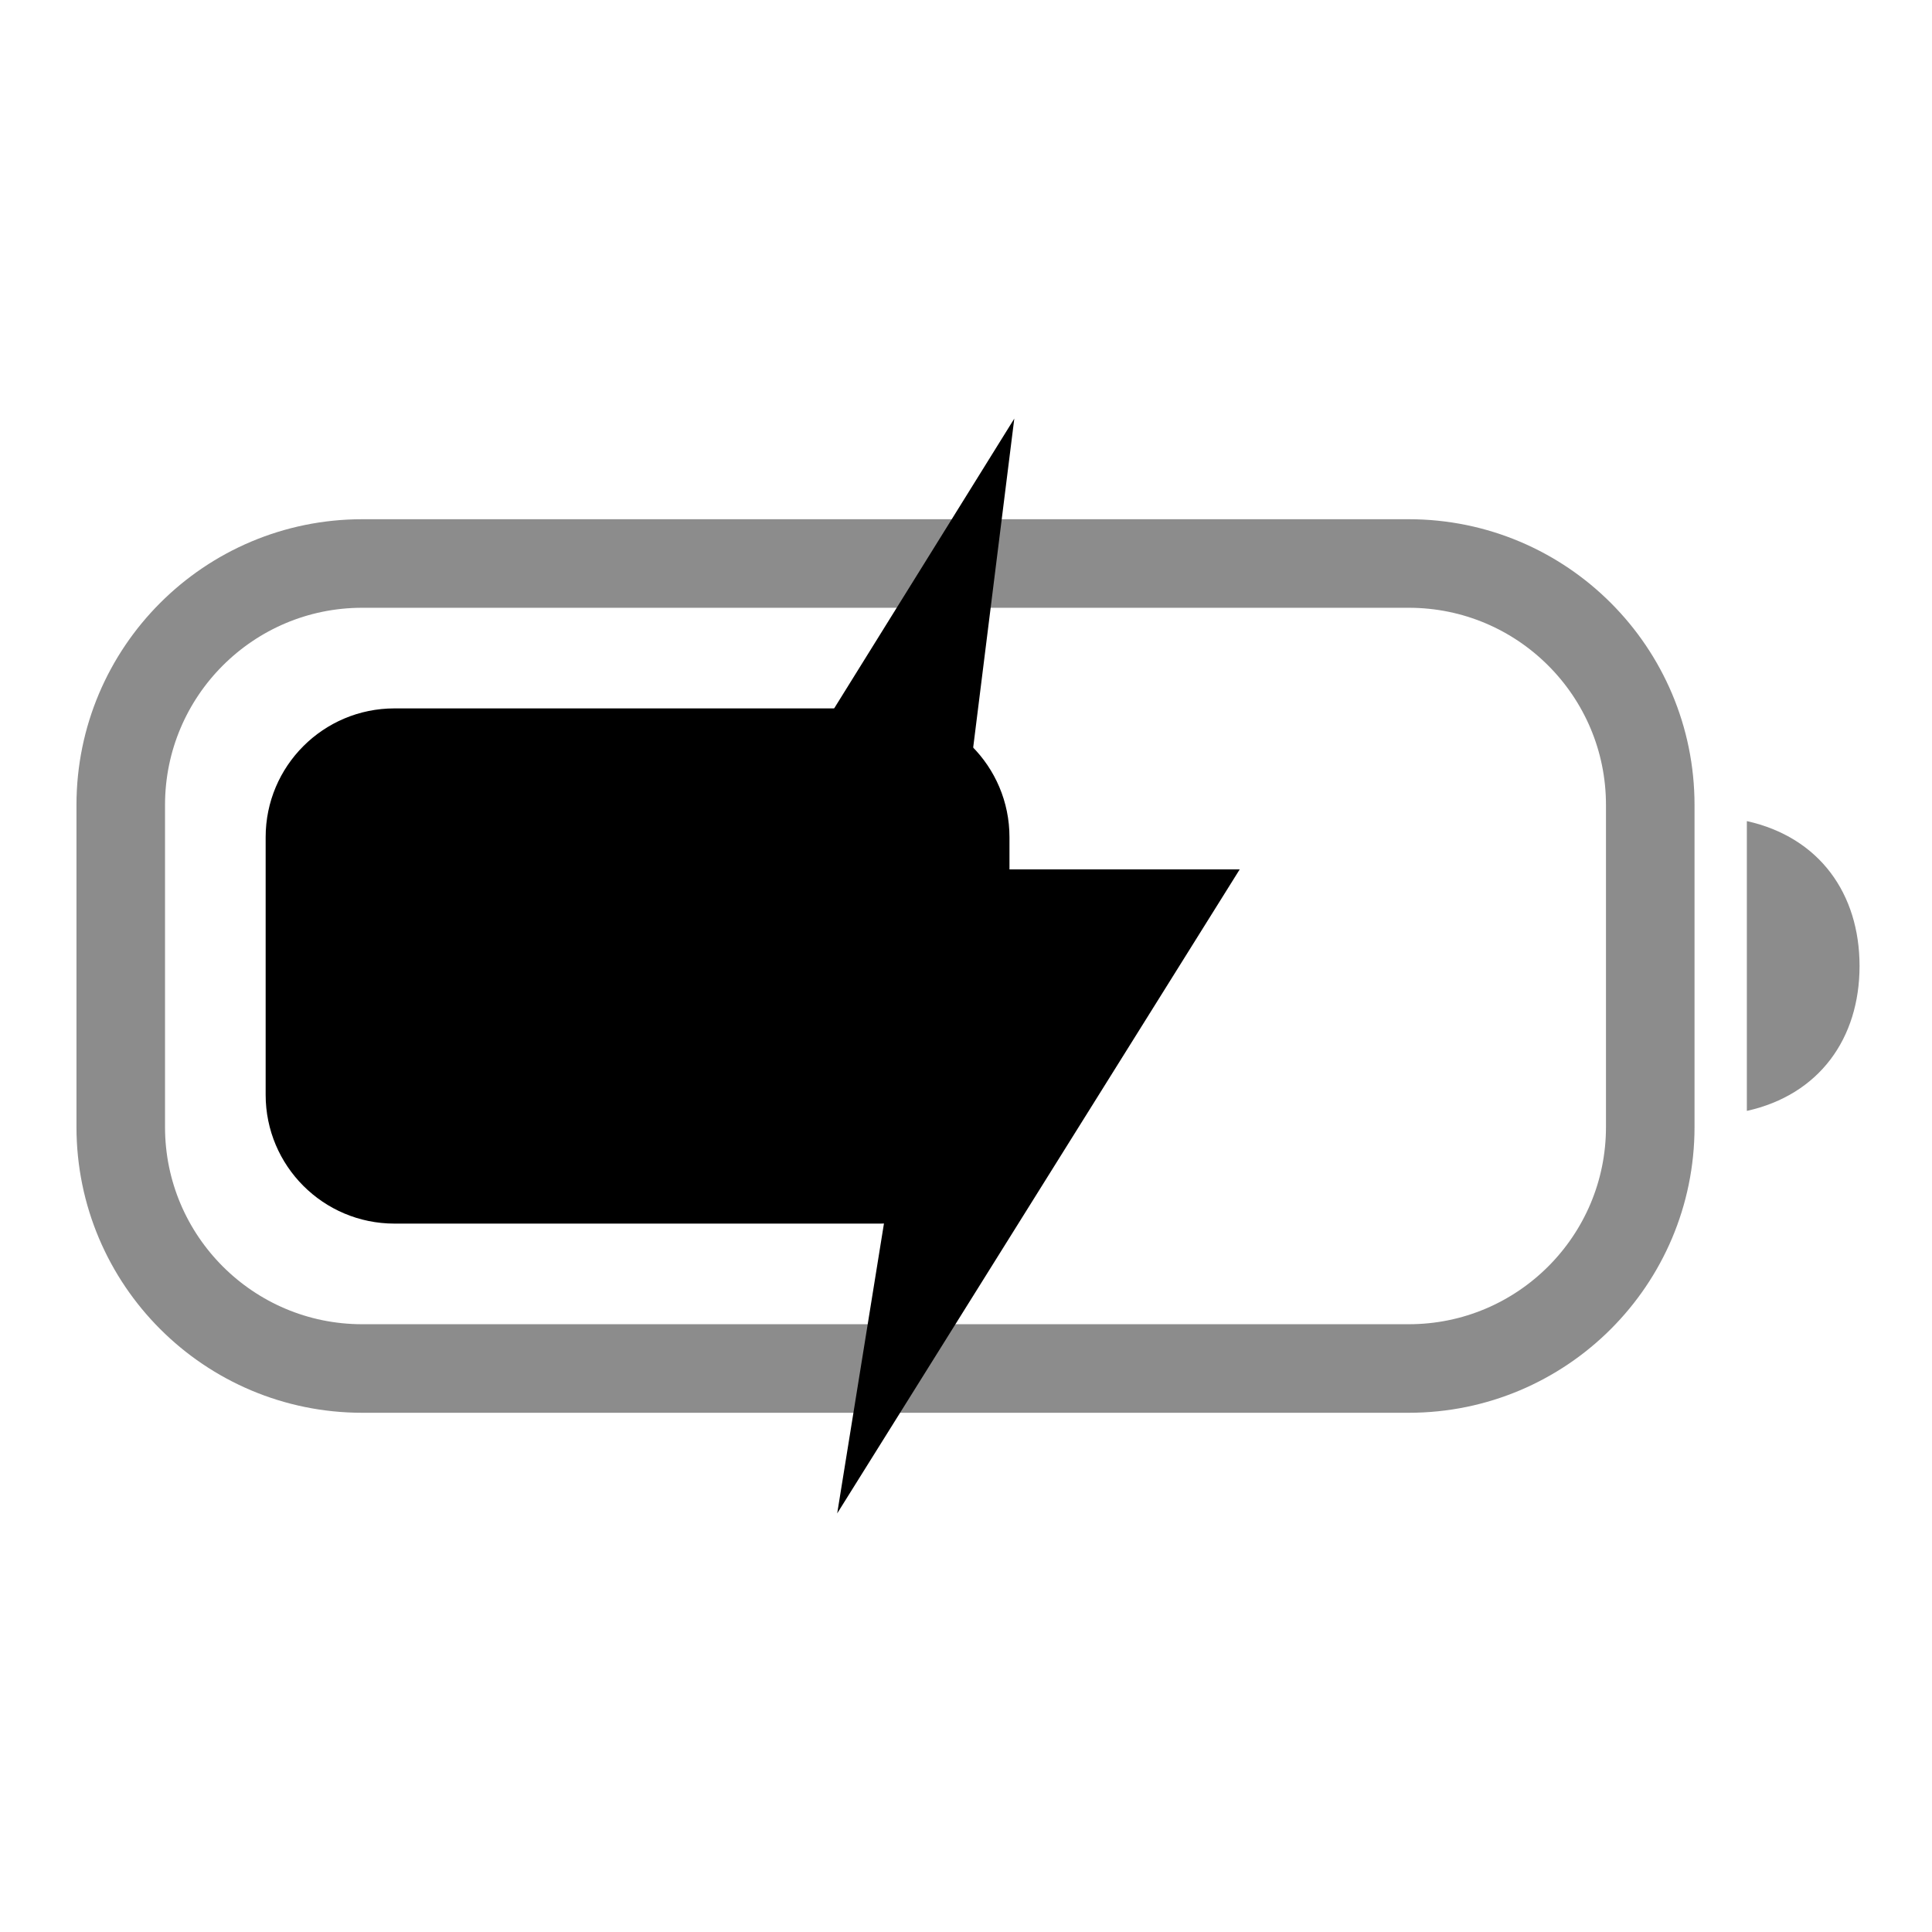
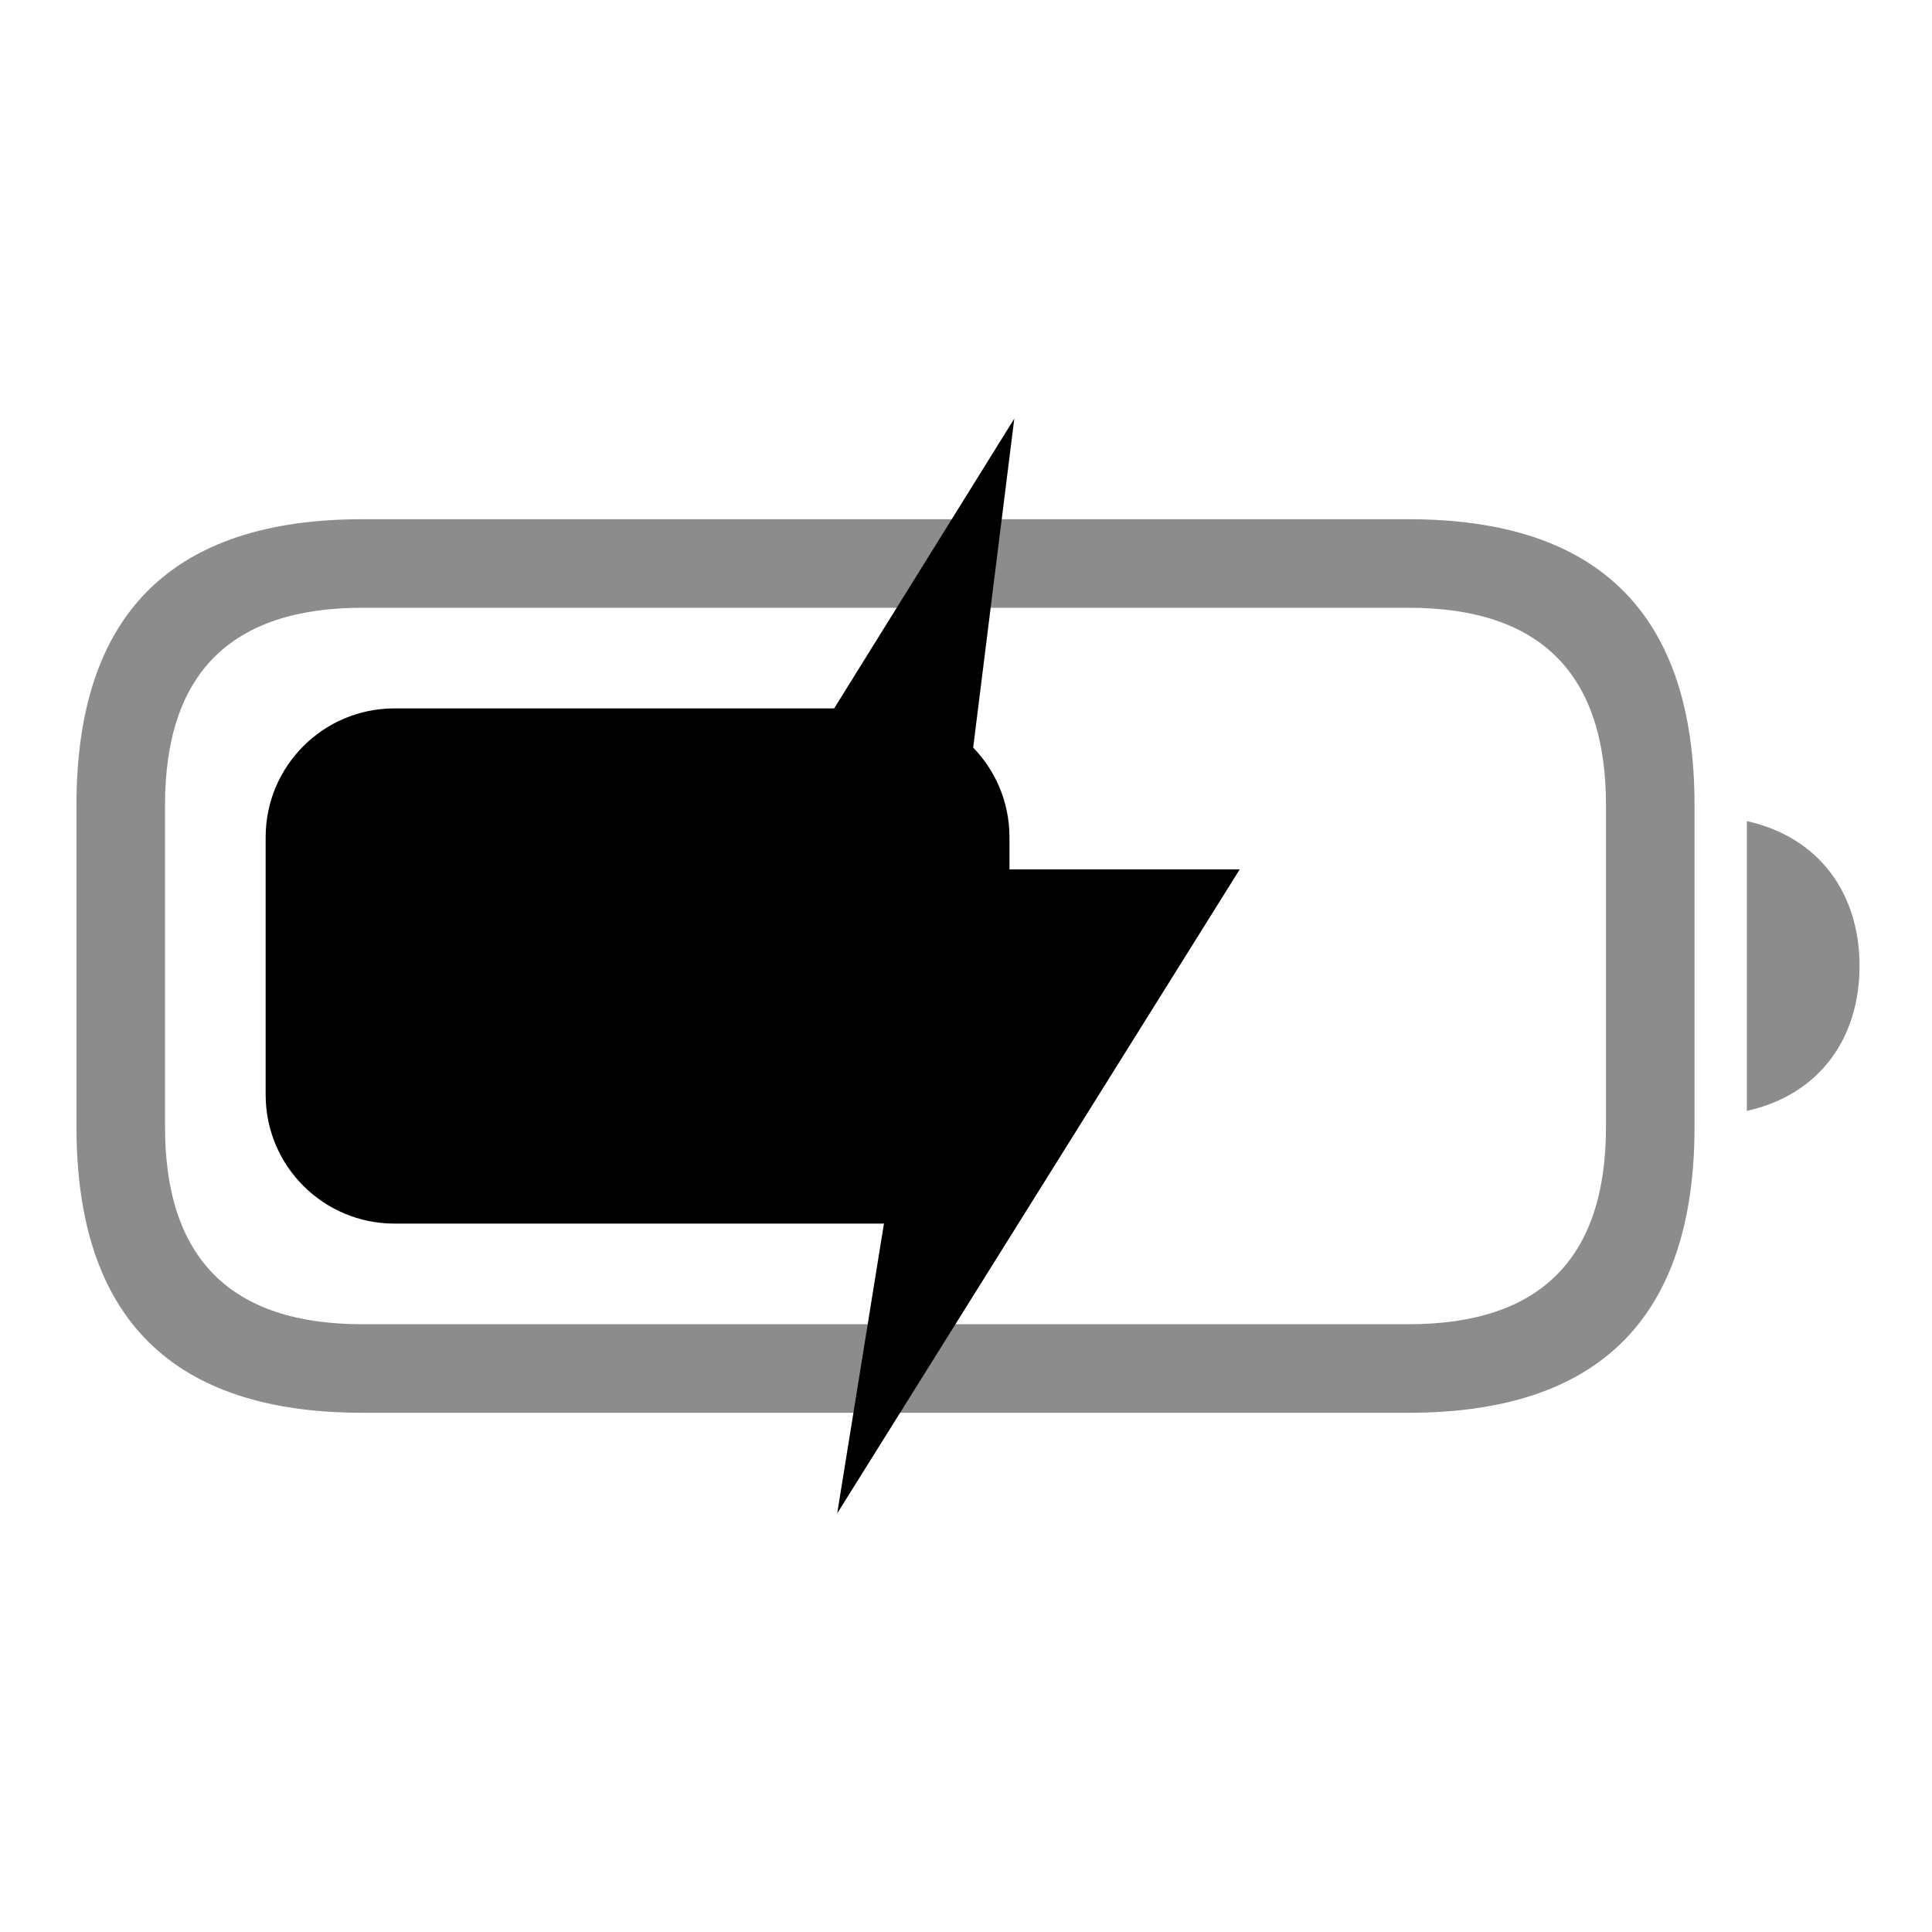
<svg xmlns="http://www.w3.org/2000/svg" width="24" height="24" viewBox="0 0 24 24">
-   <rect x="1.5" y="7" width="19" height="10" rx="3" fill="none" stroke="#000" stroke-width="1.1" opacity="0.45" />
-   <path d="M21.7 10.2c.9.2 1.4.9 1.4 1.8s-.5 1.6-1.4 1.8z" fill="#000" opacity="0.45" />
-   <rect x="3.3" y="8.8" width="9.24" height="6.4" rx="1.6" fill="#000" class="success" />
-   <path d="M12.6 5.2L8 12.6h3.4l-1 6.2 5-8h-3.5z" fill="#000" />
+   <path fill="#000" opacity="0.45" d="M4.5,6.45 L17.5,6.45 Q21.05,6.45 21.05,10 L21.05,14 Q21.05,17.55 17.5,17.55 L4.5,17.55 Q0.95,17.55 0.95,14 L0.95,10 Q0.95,6.45 4.5,6.45 Z M4.5,7.55 Q2.05,7.55 2.05,10 L2.05,14 Q2.05,16.45 4.5,16.45 L17.5,16.45 Q19.95,16.45 19.95,14 L19.95,10 Q19.95,7.55 17.5,7.55 Z" />
+   <path fill="#000" opacity="0.45" d="M21.7,10.2 C22.6,10.4 23.1,11.1 23.1,12 C23.1,12.9 22.6,13.6 21.7,13.8 Z" />
+   <path fill="#000" d="M4.9,8.8 L10.94,8.8 A1.6 1.6 0 0 1 12.54,10.4 L12.54,13.6 A1.6 1.6 0 0 1 10.94,15.2 L4.9,15.2 A1.6 1.6 0 0 1 3.3,13.6 L3.3,10.4 A1.6 1.6 0 0 1 4.9,8.8 Z" class="success" />
+   <path fill="#000" d="M12.6,5.2 L8,12.6 L11.4,12.6 L10.4,18.8 L15.4,10.8 L11.9,10.8 Z" />
</svg>
